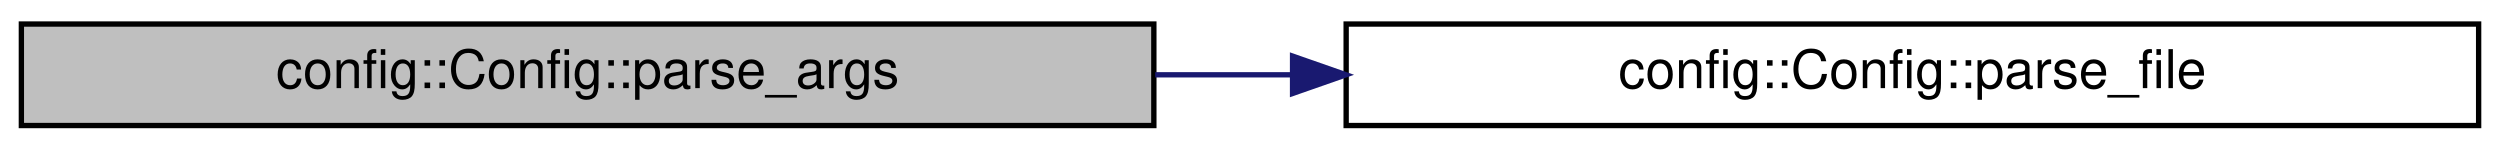
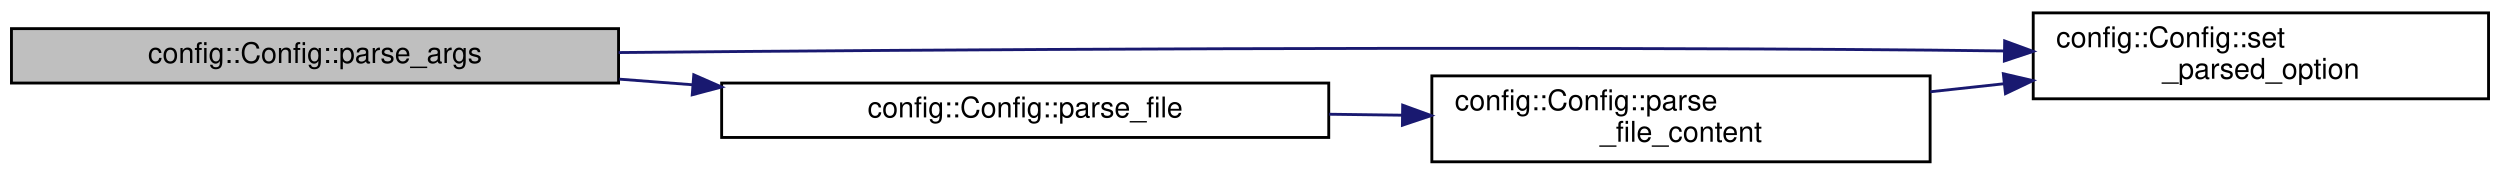
- <svg xmlns="http://www.w3.org/2000/svg" xmlns:xlink="http://www.w3.org/1999/xlink" width="468pt" height="28pt" viewBox="0.00 0.00 468.00 28.00">
-   <g id="graph0" class="graph" transform="scale(1 1) rotate(0) translate(4 24)">
+ <svg xmlns="http://www.w3.org/2000/svg" xmlns:xlink="http://www.w3.org/1999/xlink" width="873pt" height="61pt" viewBox="0.00 0.00 873.00 61.00">
+   <g id="graph0" class="graph" transform="scale(1 1) rotate(0) translate(4 57)">
    <g id="node1" class="node">
      <g id="a_node1">
        <a xlink:title=" ">
-           <polygon fill="#bfbfbf" stroke="#000000" points="0,-.5 0,-19.5 212,-19.5 212,-.5 0,-.5" />
-           <text text-anchor="middle" x="106" y="-7.5" font-family="Helvetica,sans-Serif" font-size="10.00" fill="#000000">config::Config::parse_args</text>
+           <polygon fill="#bfbfbf" stroke="#000000" points="0,-28 0,-47 212,-47 212,-28 0,-28" />
+           <text text-anchor="middle" x="106" y="-35" font-family="Helvetica,sans-Serif" font-size="10.00" fill="#000000">config::Config::parse_args</text>
        </a>
      </g>
    </g>
    <g id="node2" class="node">
      <g id="a_node2">
-         <a xlink:href="structconfig_1_1_config.html#a8eb0be2dcc2b23168834d10674330c5f" target="_top" xlink:title=" ">
-           <polygon fill="none" stroke="#000000" points="248,-.5 248,-19.5 460,-19.5 460,-.5 248,-.5" />
-           <text text-anchor="middle" x="354" y="-7.5" font-family="Helvetica,sans-Serif" font-size="10.00" fill="#000000">config::Config::parse_file</text>
+         <a xlink:href="structconfig_1_1_config.html#ae876f154975287de4c120c68061bec1d" target="_top" xlink:title=" ">
+           <polygon fill="none" stroke="#000000" points="706,-22.5 706,-52.5 865,-52.5 865,-22.5 706,-22.5" />
+           <text text-anchor="start" x="714" y="-40.5" font-family="Helvetica,sans-Serif" font-size="10.00" fill="#000000">config::Config::set</text>
+           <text text-anchor="middle" x="785.5" y="-29.5" font-family="Helvetica,sans-Serif" font-size="10.00" fill="#000000">_parsed_option</text>
        </a>
      </g>
    </g>
    <g id="edge1" class="edge">
-       <path fill="none" stroke="#191970" d="M212.254,-10C220.758,-10 229.376,-10 237.943,-10" />
-       <polygon fill="#191970" stroke="#191970" points="237.967,-13.5 247.967,-10 237.967,-6.5 237.967,-13.5" />
+       <path fill="none" stroke="#191970" d="M212.03,-38.647C325.389,-39.693 510.401,-40.882 670,-39.5 678.36,-39.428 687.06,-39.326 695.768,-39.206" />
+       <polygon fill="#191970" stroke="#191970" points="696.026,-42.703 705.974,-39.058 695.924,-35.703 696.026,-42.703" />
+     </g>
+     <g id="node3" class="node">
+       <g id="a_node3">
+         <a xlink:href="structconfig_1_1_config.html#a8eb0be2dcc2b23168834d10674330c5f" target="_top" xlink:title=" ">
+           <polygon fill="none" stroke="#000000" points="248,-9 248,-28 460,-28 460,-9 248,-9" />
+           <text text-anchor="middle" x="354" y="-16" font-family="Helvetica,sans-Serif" font-size="10.00" fill="#000000">config::Config::parse_file</text>
+         </a>
+       </g>
+     </g>
+     <g id="edge2" class="edge">
+       <path fill="none" stroke="#191970" d="M212.254,-29.36C220.758,-28.708 229.376,-28.048 237.943,-27.392" />
+       <polygon fill="#191970" stroke="#191970" points="238.264,-30.877 247.967,-26.623 237.729,-23.898 238.264,-30.877" />
+     </g>
+     <g id="node4" class="node">
+       <g id="a_node4">
+         <a xlink:href="structconfig_1_1_config.html#a11fee93a22eea6fd3be390570f0714a7" target="_top" xlink:title=" ">
+           <polygon fill="none" stroke="#000000" points="496,-.5 496,-30.5 670,-30.5 670,-.5 496,-.5" />
+           <text text-anchor="start" x="504" y="-18.5" font-family="Helvetica,sans-Serif" font-size="10.00" fill="#000000">config::Config::parse</text>
+           <text text-anchor="middle" x="583" y="-7.5" font-family="Helvetica,sans-Serif" font-size="10.00" fill="#000000">_file_content</text>
+         </a>
+       </g>
+     </g>
+     <g id="edge3" class="edge">
+       <path fill="none" stroke="#191970" d="M460.12,-17.11C468.604,-16.999 477.15,-16.887 485.57,-16.776" />
+       <polygon fill="#191970" stroke="#191970" points="485.812,-20.274 495.765,-16.643 485.72,-13.274 485.812,-20.274" />
+     </g>
+     <g id="edge4" class="edge">
+       <path fill="none" stroke="#191970" d="M670.053,-24.958C678.606,-25.887 687.296,-26.831 695.873,-27.763" />
+       <polygon fill="#191970" stroke="#191970" points="695.556,-31.249 705.875,-28.849 696.312,-24.29 695.556,-31.249" />
    </g>
  </g>
</svg>
